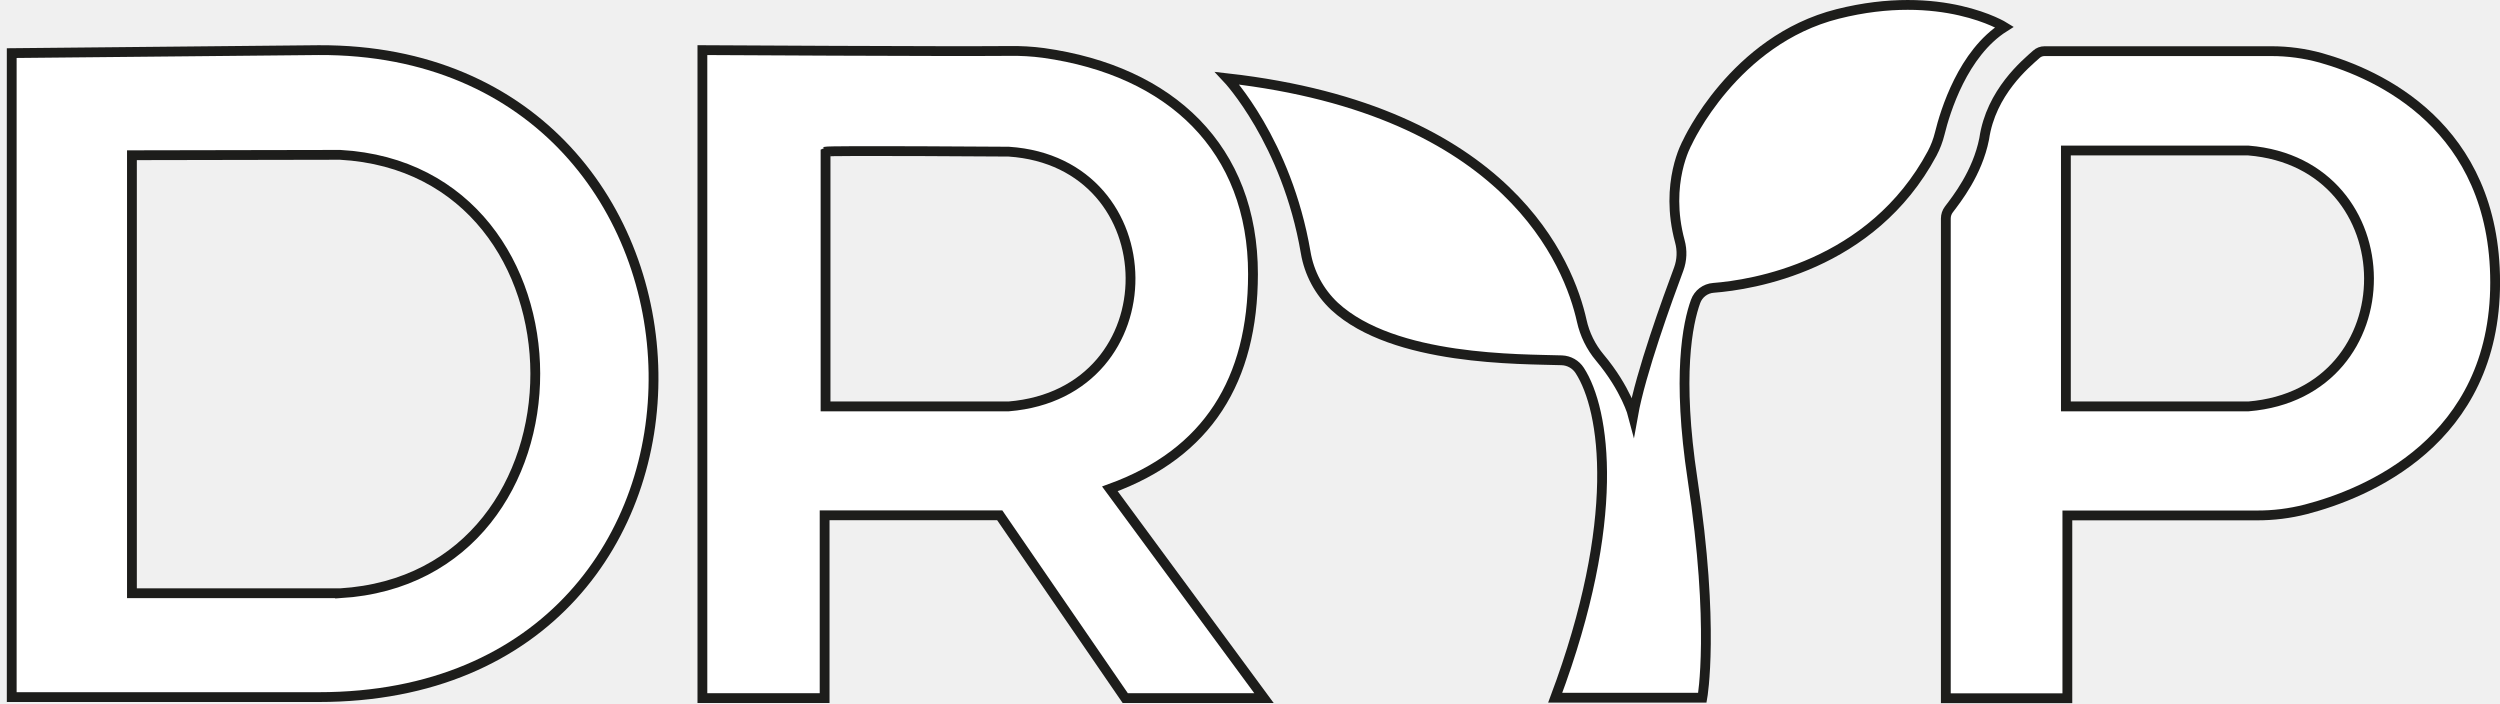
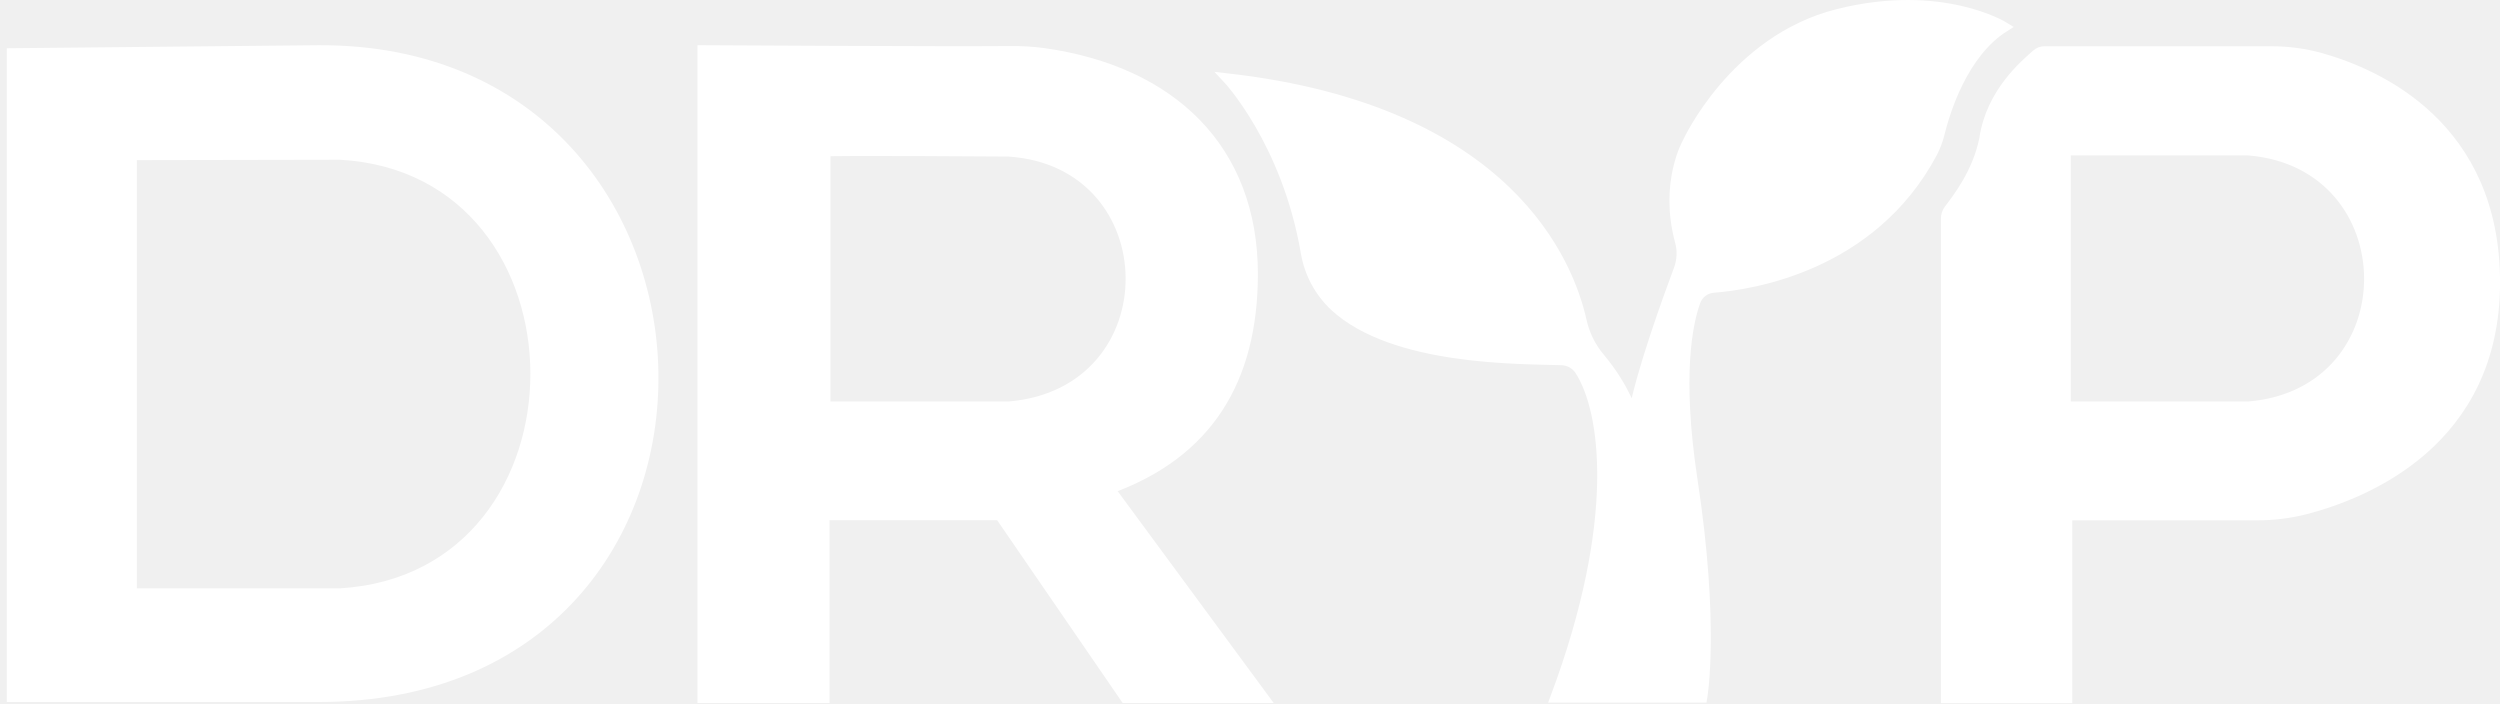
<svg xmlns="http://www.w3.org/2000/svg" id="Calque_2" data-name="Calque 2" viewBox="0 0 509.72 143.36">
  <defs>
-     <style>.cls-1{fill:#fff;stroke:#1d1d1b;stroke-miterlimit:10;stroke-width:2px;}</style>
+     <style>.cls-1{fill:#fff;stroke:#fff;stroke-miterlimit:10;stroke-width:2px;}</style>
  </defs>
  <path class="cls-1" d="M268,20.73s12.13,12.86,16,35.51a19.48,19.48,0,0,0,5.89,11c12.11,11.18,38,10.72,46.33,11a4.54,4.54,0,0,1,3.66,2.08c5.21,8.06,8.59,30.41-5,66.71h30s2.58-14.52-2-44.51c-3.2-21.12-1-31.81.62-36.28a4.2,4.2,0,0,1,3.65-2.77c7.77-.6,32.23-4.33,44.59-27.42A17.6,17.6,0,0,0,413.28,32c1.11-4.53,4.74-16.39,13.2-21.72,0,0-12.79-8-34-2.66S361.8,33.86,361.8,33.86s-4.73,8.22-1.51,20.12a9.27,9.27,0,0,1-.23,5.66c-2.24,6-7.76,21.15-9.31,29.85,0,0-1.39-5.37-6.78-11.81a17.52,17.52,0,0,1-3.68-7.48C337.74,58.73,325.53,27.25,268,20.73Z" transform="translate(-17.79 -4.78)" />
  <path class="cls-1" d="M82.76,15l-62.58.61s0,131.3,0,131.3H82.76C175.75,146.92,171.83,14.58,82.76,15Zm4.37,110.73H44.69V36.43l42.44-.08C140.05,39.28,140.34,122.52,87.13,125.74Z" transform="translate(-17.79 -4.78)" />
  <path class="cls-1" d="M491,16.58a37.74,37.74,0,0,0-10.14-1.37H434.65a2.46,2.46,0,0,0-1.67.64c-2.08,1.86-9.27,7.71-10.64,17.25-1.4,7-5.59,12.25-7.21,14.4a3.06,3.06,0,0,0-.61,1.84v97.8H439.3V109.87h38.61a39.57,39.57,0,0,0,10-1.24c12.24-3.18,38.61-13.8,38.61-46.27C526.51,30.48,502.7,19.88,491,16.58ZM476.23,87.64H439V35.47h37.22C508.81,38.13,509.18,84.9,476.23,87.64Z" transform="translate(-17.79 -4.78)" />
  <path class="cls-1" d="M244.08,104.45c20-7.23,29.15-22.22,29.18-43.77,0-25.59-16.69-41.46-42.73-45.11a47,47,0,0,0-6.92-.4C211.25,15.29,161,15,161,15V147.11h24.92V109.84h35.7l25.59,37.27h28.29ZM223.46,87.64H186.11V35.7c.26-.27,37.35,0,37.35,0C256.27,37.88,256.87,84.88,223.46,87.64Z" transform="translate(-17.79 -4.78)" />
</svg>
